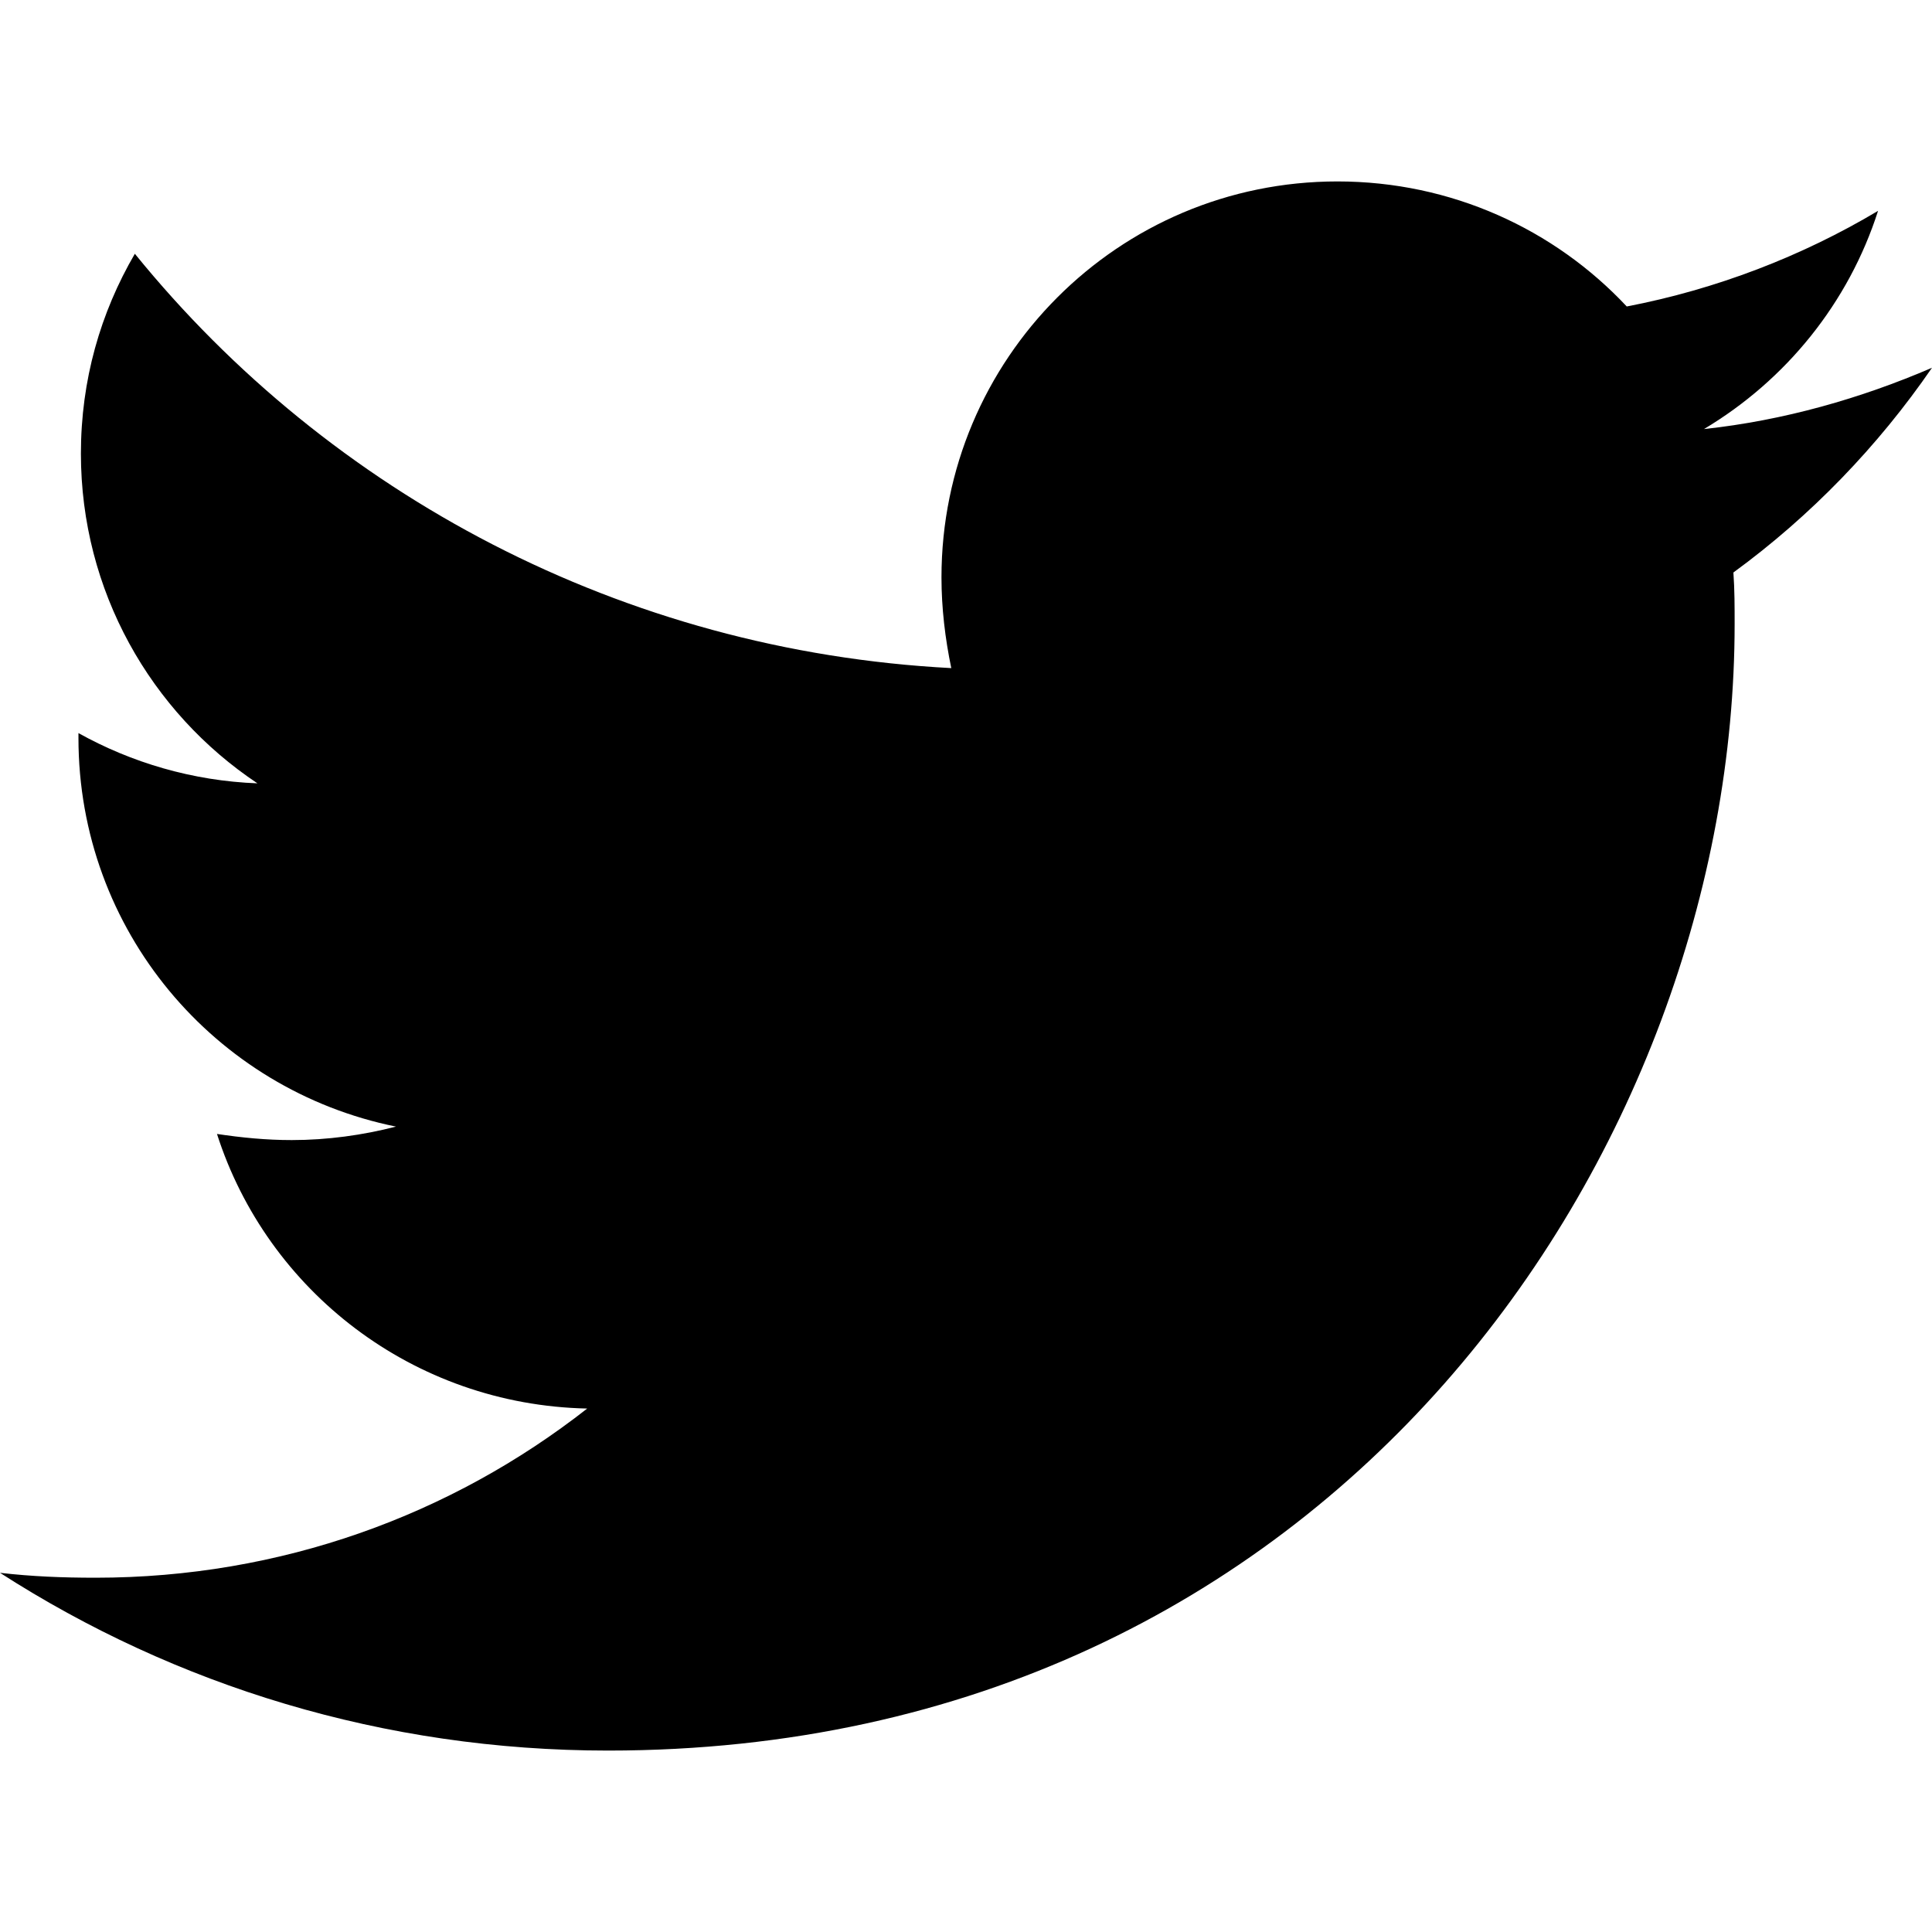
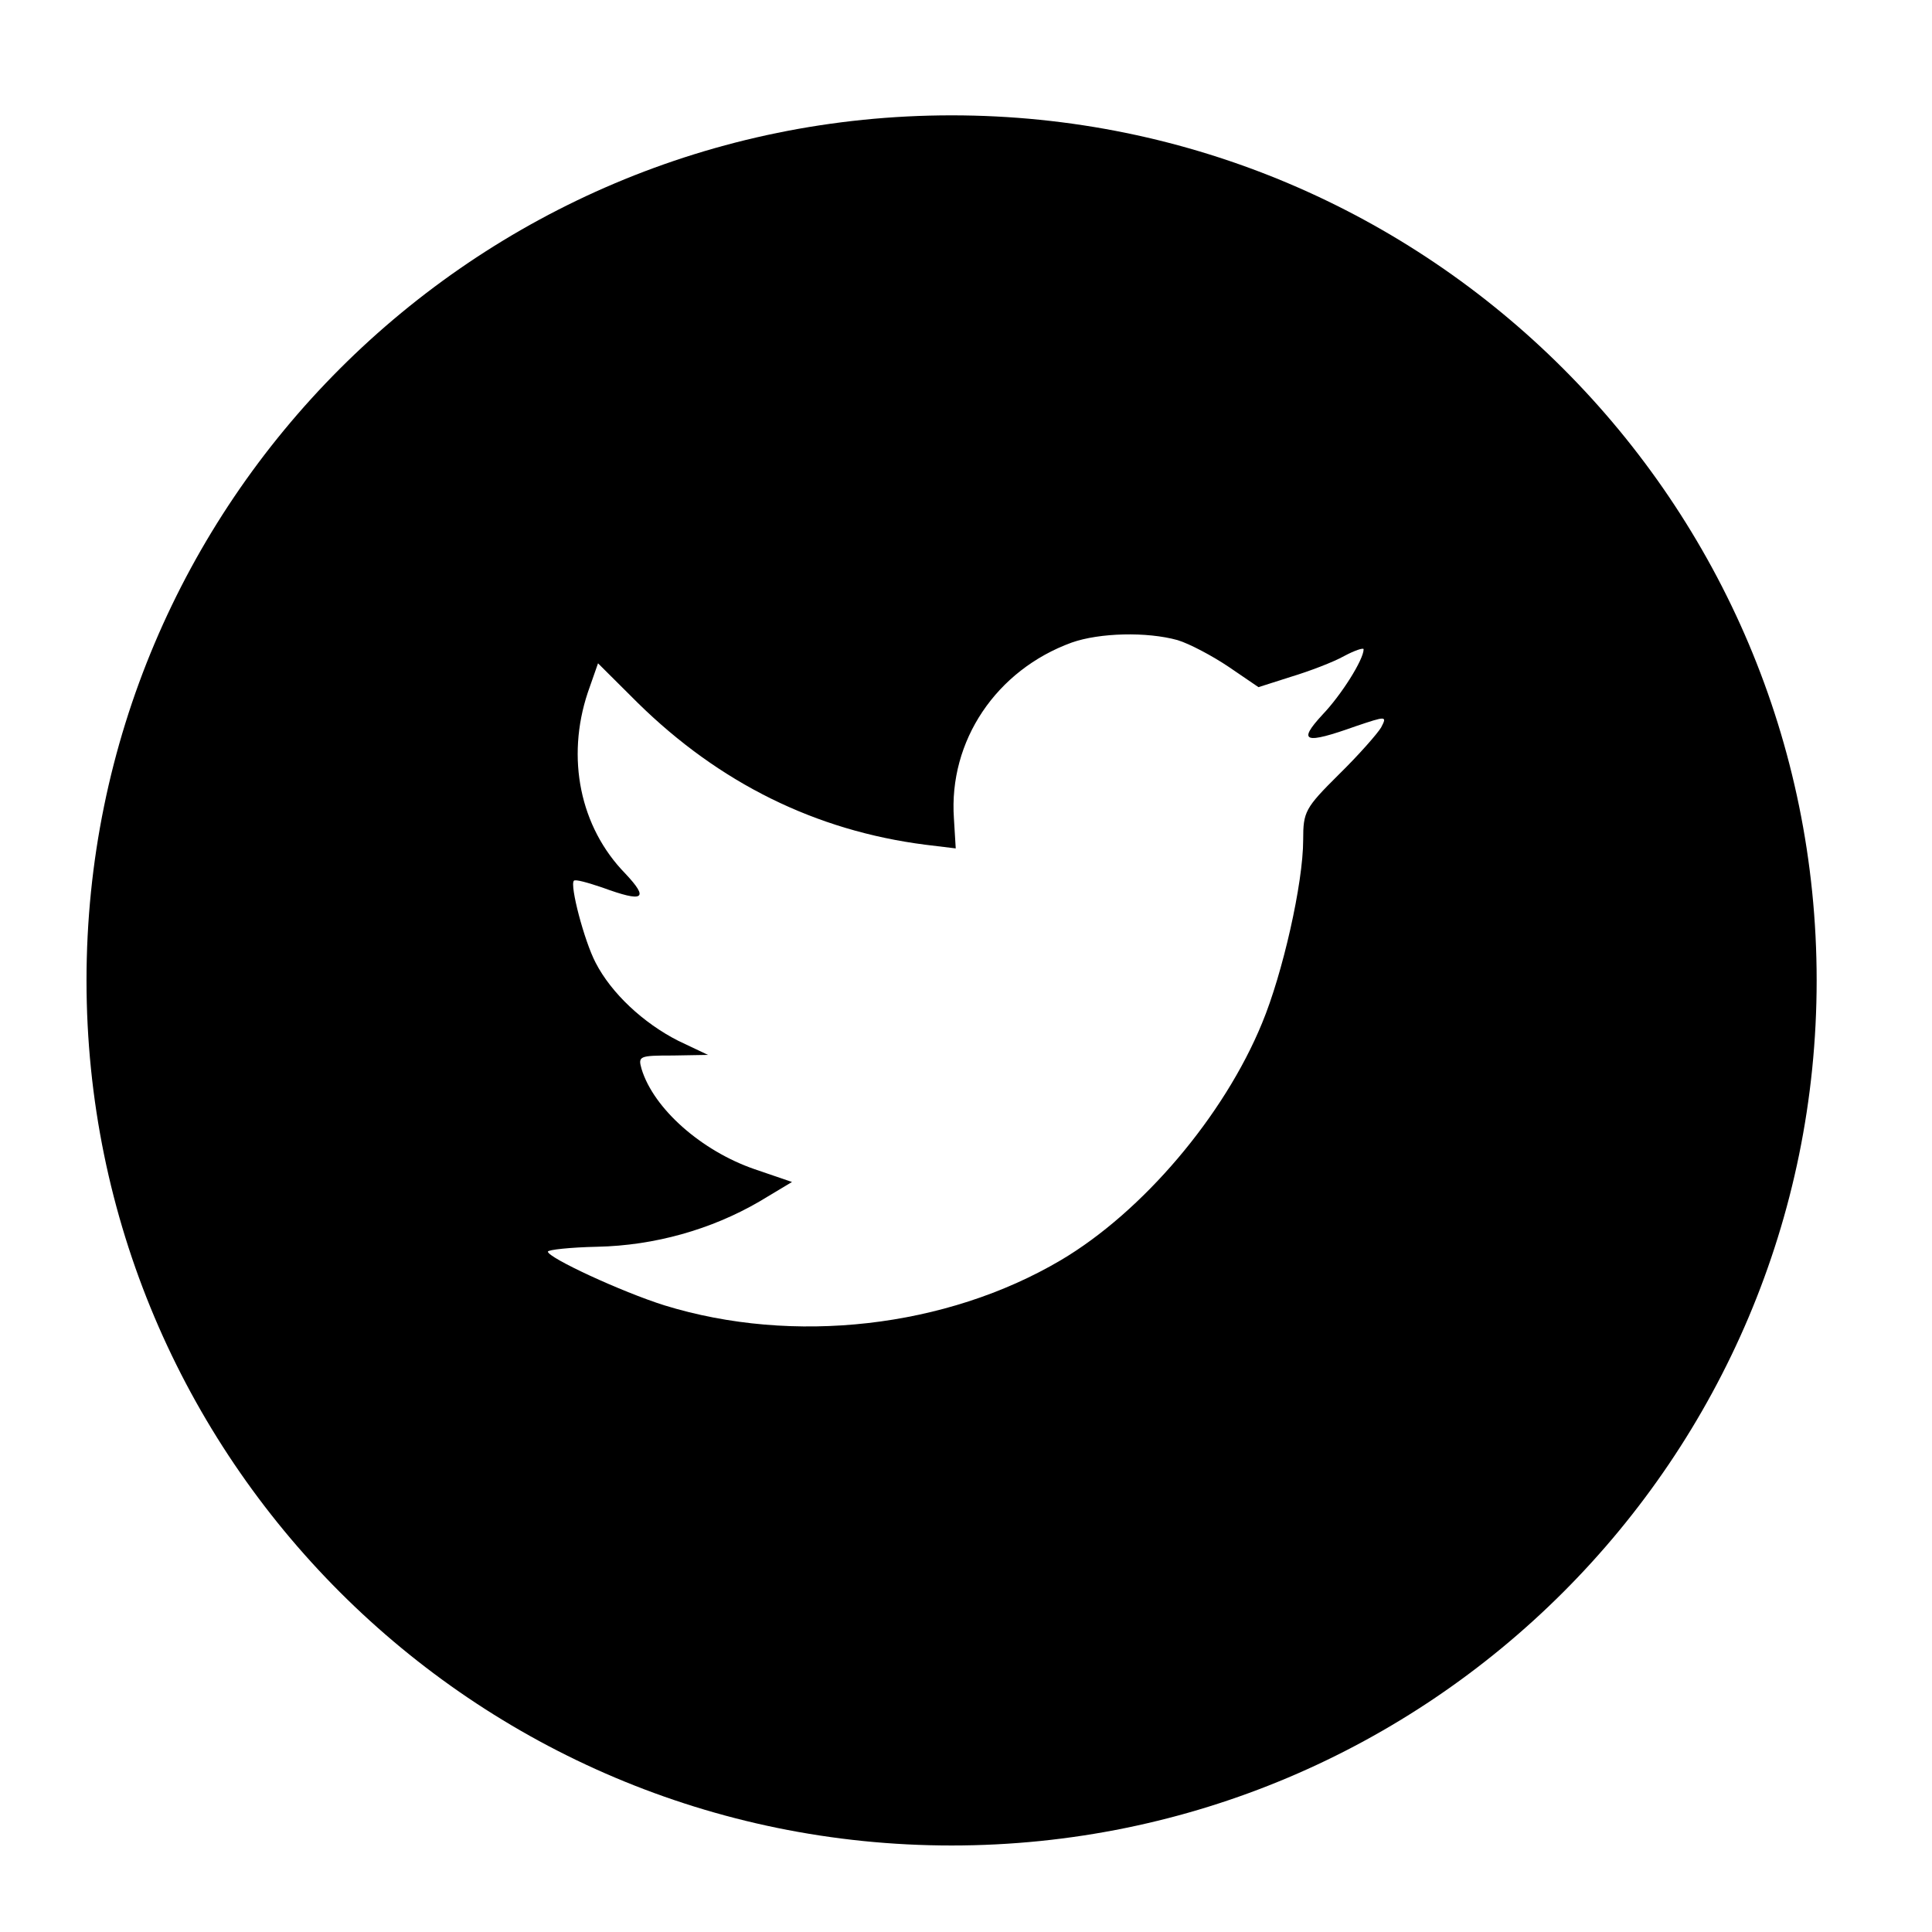
- <svg xmlns="http://www.w3.org/2000/svg" viewBox="0 0 512 512">
-   <path d="M459.37 151.716c.325 4.548.325 9.097.325 13.645 0 138.72-105.583 298.558-298.558 298.558-59.452 0-114.68-17.219-161.137-47.106 8.447.974 16.568 1.299 25.34 1.299 49.055 0 94.213-16.568 130.274-44.832-46.132-.975-84.792-31.188-98.112-72.772 6.498.974 12.995 1.624 19.818 1.624 9.421 0 18.843-1.3 27.614-3.573-48.081-9.747-84.143-51.98-84.143-102.985v-1.299c13.969 7.797 30.214 12.67 47.431 13.319-28.264-18.843-46.781-51.005-46.781-87.391 0-19.492 5.197-37.36 14.294-52.954 51.655 63.675 129.3 105.258 216.365 109.807-1.624-7.797-2.599-15.918-2.599-24.04 0-57.828 46.782-104.934 104.934-104.934 30.213 0 57.502 12.67 76.67 33.137 23.715-4.548 46.456-13.32 66.599-25.34-7.798 24.366-24.366 44.833-46.132 57.827 21.117-2.273 41.584-8.122 60.426-16.243-14.292 20.791-32.161 39.308-52.628 54.253z" />
+ <svg xmlns="http://www.w3.org/2000/svg" style="enable-background:new 0 0 67 67;" version="1.1" viewBox="0 0 67 67" xml:space="preserve">
+   <path d="M37.167,22.283c-2.619,0.953-4.274,3.411-4.086,6.101  l0.063,1.038l-1.048-0.127c-3.813-0.487-7.145-2.139-9.974-4.915l-1.383-1.377l-0.356,1.017c-0.754,2.267-0.272,4.661,1.299,6.271  c0.838,0.89,0.649,1.017-0.796,0.487c-0.503-0.169-0.943-0.296-0.985-0.233c-0.146,0.149,0.356,2.076,0.754,2.839  c0.545,1.06,1.655,2.097,2.871,2.712l1.027,0.487l-1.215,0.021c-1.173,0-1.215,0.021-1.089,0.467  c0.419,1.377,2.074,2.839,3.918,3.475l1.299,0.444l-1.131,0.678c-1.676,0.976-3.646,1.526-5.616,1.568  C19.775,43.256,19,43.341,19,43.405c0,0.211,2.557,1.397,4.044,1.864c4.463,1.377,9.765,0.783,13.746-1.568  c2.829-1.673,5.657-5,6.978-8.221c0.713-1.716,1.425-4.851,1.425-6.354c0-0.975,0.063-1.102,1.236-2.267  c0.692-0.678,1.341-1.419,1.467-1.631c0.21-0.403,0.188-0.403-0.88-0.043c-1.781,0.636-2.033,0.551-1.152-0.402  c0.649-0.678,1.425-1.907,1.425-2.267c0-0.063-0.314,0.042-0.671,0.233c-0.377,0.212-1.215,0.53-1.844,0.72l-1.131,0.361l-1.027-0.7  c-0.566-0.381-1.361-0.805-1.781-0.932C39.766,21.902,38.131,21.944,37.167,22.283z M33,64C16.432,64,3,50.569,3,34S16.432,4,33,4  s30,13.431,30,30S49.568,64,33,64z" style="fill-rule:evenodd;clip-rule:evenodd;" />
</svg>
